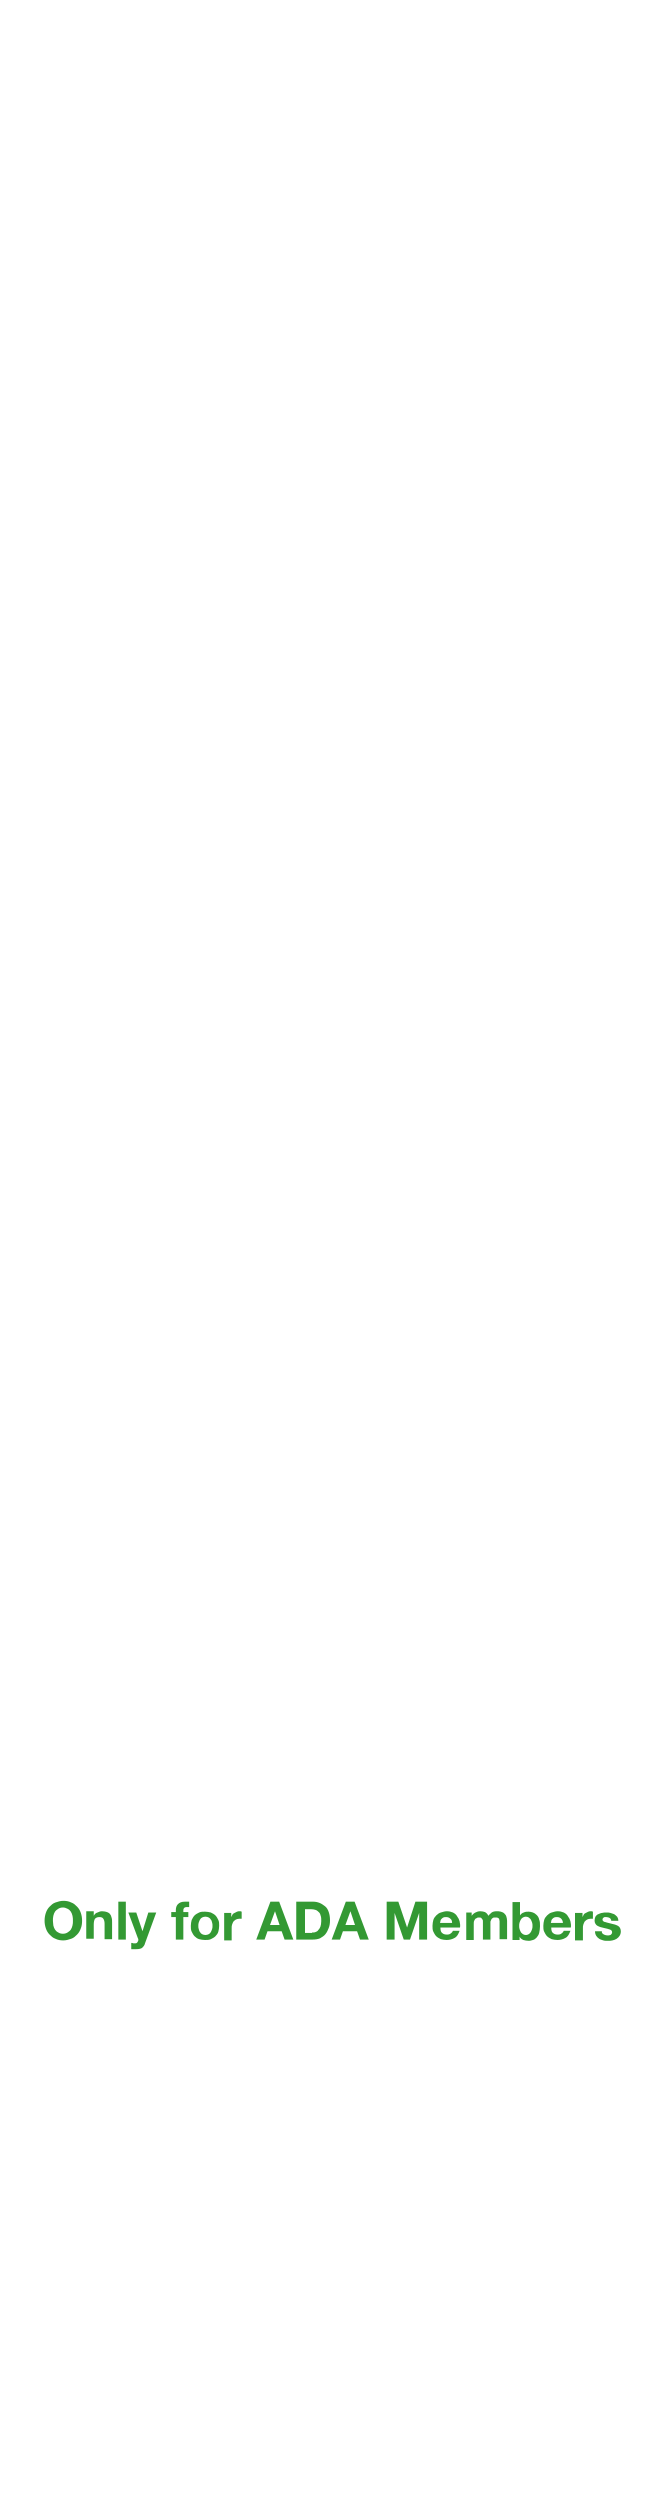
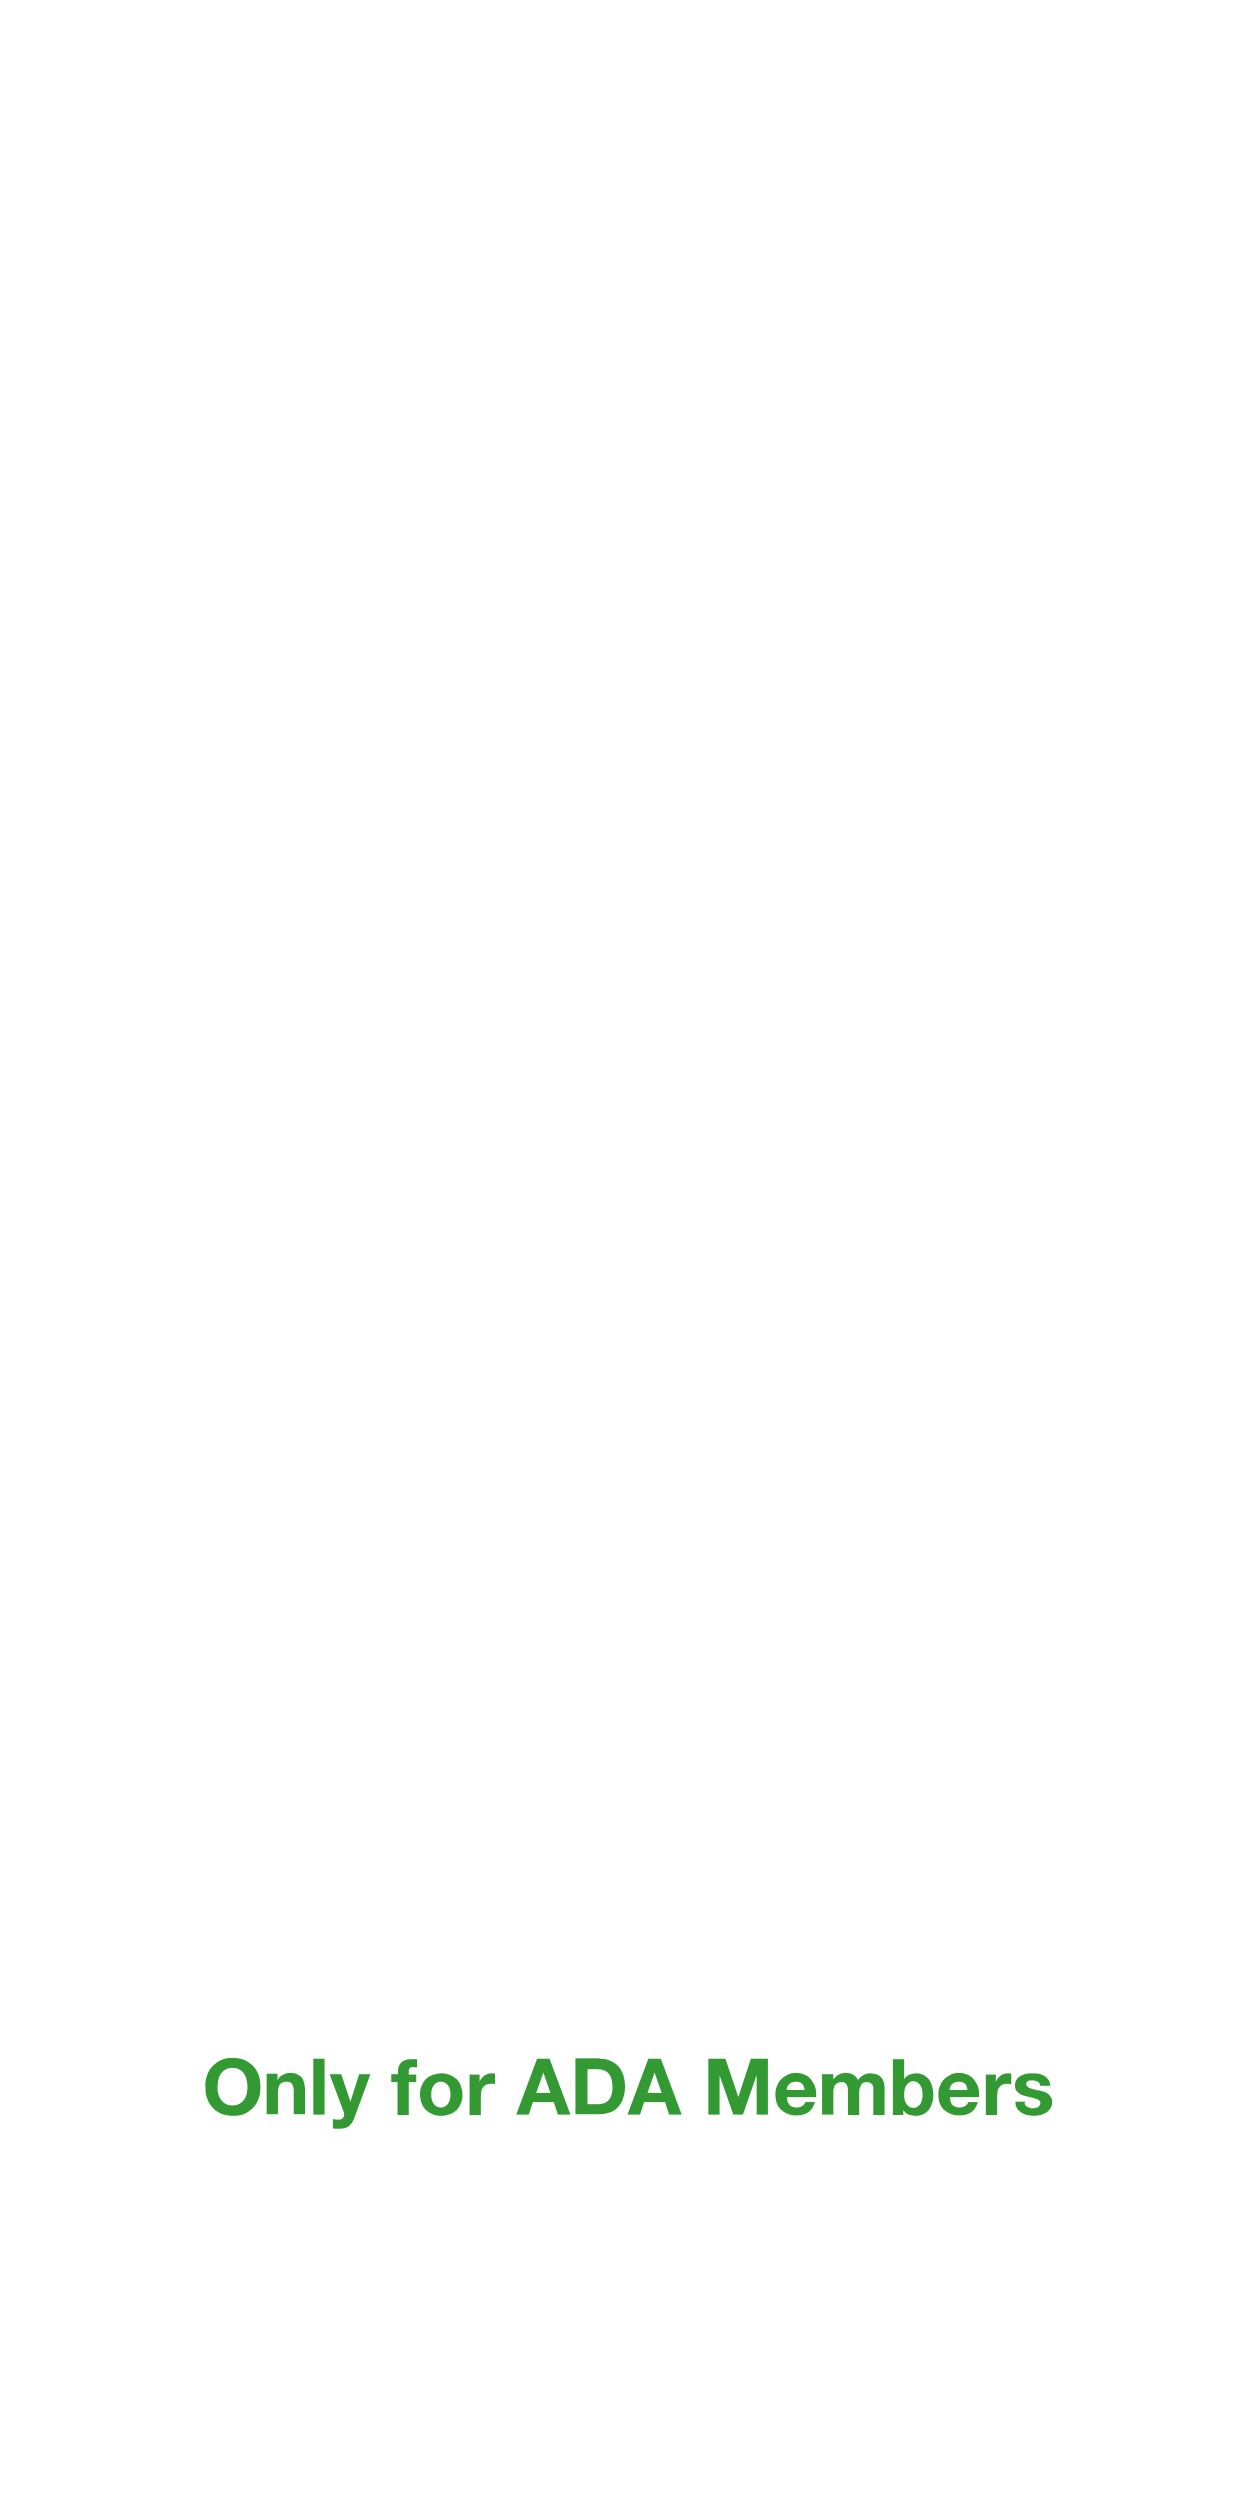
- <svg xmlns="http://www.w3.org/2000/svg" id="Layer_1" viewBox="0 0 160 600">
+ <svg xmlns="http://www.w3.org/2000/svg" id="Layer_1" viewBox="0 0 300 600">
  <style>.st0{fill:#393}</style>
-   <path class="st0" d="M11 459.1c.2-.6.5-1.1.9-1.5.4-.4.8-.8 1.4-1s1.2-.4 1.9-.4 1.3.1 1.9.4c.6.2 1 .6 1.4 1 .4.4.7.9.9 1.5.2.6.3 1.2.3 1.9s-.1 1.3-.3 1.8c-.2.6-.5 1.1-.9 1.5-.4.4-.8.8-1.4 1-.6.2-1.2.4-1.9.4s-1.3-.1-1.9-.4c-.6-.2-1-.6-1.4-1-.4-.4-.7-.9-.9-1.5-.2-.6-.3-1.2-.3-1.8 0-.7.1-1.3.3-1.9zm1.8 3c.1.4.2.7.4 1s.4.5.8.7c.3.2.7.3 1.1.3.4 0 .8-.1 1.1-.3s.6-.4.8-.7c.2-.3.3-.6.4-1 .1-.4.1-.7.1-1.1 0-.4 0-.8-.1-1.2-.1-.4-.2-.7-.4-1-.2-.3-.4-.5-.8-.7s-.7-.3-1.1-.3c-.4 0-.8.1-1.1.3-.3.2-.6.4-.8.7-.2.3-.3.6-.4 1-.1.4-.1.8-.1 1.2 0 .4.1.8.1 1.1zM22.5 458.9v.9c.2-.4.5-.7.9-.8.4-.2.7-.3 1.1-.3.5 0 .9.1 1.2.2.3.1.6.3.7.5.2.2.3.5.4.9.1.3.1.7.1 1.1v4h-1.8v-3.7c0-.5-.1-.9-.3-1.2-.2-.3-.5-.4-.9-.4-.5 0-.8.1-1.1.4-.2.3-.3.8-.3 1.4v3.4h-1.8v-6.6h1.8zM30.2 456.4v9.1h-1.8v-9.1h1.8zM34.1 467.5c-.3.2-.8.3-1.4.3h-1.2v-1.5c.2 0 .3 0 .5.1h.5c.2 0 .4-.1.5-.3.1-.2.2-.3.2-.5 0-.1 0-.3-.1-.4l-2.3-6.2h1.9l1.5 4.5 1.4-4.5h1.9l-2.7 7.4c-.1.5-.4.8-.7 1.1zM41.1 460.1v-1.2h1.1v-.5c0-.6.2-1.1.5-1.4.4-.4.9-.6 1.7-.6h1v1.3h-.7c-.2 0-.4.1-.5.2s-.2.3-.2.6v.4h1.2v1.2H44v5.4h-1.8v-5.4h-1.1zM46 460.8c.2-.4.4-.8.7-1.1.3-.3.7-.5 1.1-.7.4-.2.9-.2 1.4-.2s1 .1 1.4.2c.4.2.8.4 1.1.7s.5.7.7 1.1c.2.4.2.9.2 1.4 0 .5-.1 1-.2 1.4s-.4.8-.7 1.1-.7.5-1.1.7c-.4.2-.9.2-1.4.2s-1-.1-1.4-.2-.8-.4-1.1-.7c-.3-.3-.5-.7-.7-1.1s-.2-.9-.2-1.4c0-.5.1-1 .2-1.4zm1.7 2.2c.1.2.1.5.3.7.1.2.3.4.5.5.2.1.5.2.8.2s.6-.1.8-.2c.2-.1.4-.3.5-.5.1-.2.2-.4.3-.7s.1-.5.1-.8 0-.5-.1-.8c-.1-.3-.1-.5-.3-.7-.1-.2-.3-.4-.5-.5-.2-.1-.5-.2-.8-.2s-.6.1-.8.2c-.2.1-.4.3-.5.5-.1.2-.2.4-.3.7-.1.3-.1.5-.1.8s0 .5.1.8zM55.5 458.9v1.2l.3-.6c.1-.2.3-.3.5-.4l.6-.3c.2-.1.4-.1.7-.1.1 0 .2 0 .4.1v1.7h-.6c-.3 0-.6.1-.8.2-.2.1-.4.3-.6.5-.1.2-.2.4-.3.7-.1.3-.1.5-.1.8v3h-1.8v-6.6h1.7zM67 456.4l3.4 9.1h-2.1l-.7-2h-3.4l-.7 2h-2l3.4-9.1H67zm.1 5.6l-1.1-3.3-1.2 3.3h2.3zM75.1 456.4c.6 0 1.1.1 1.6.3.5.2.9.5 1.3.8s.7.8.9 1.4c.2.6.3 1.2.3 2 0 .7-.1 1.3-.3 1.8s-.4 1-.8 1.5c-.3.4-.8.7-1.3 1-.5.2-1.1.3-1.8.3h-3.9v-9.1h4zm-.2 7.4c.3 0 .6 0 .8-.1.3-.1.5-.2.7-.5.2-.2.4-.5.5-.8s.2-.8.2-1.3 0-.9-.1-1.2c-.1-.4-.2-.7-.4-.9s-.5-.5-.8-.6c-.3-.1-.7-.2-1.2-.2h-1.4v5.7h1.7zM85.1 456.4l3.4 9.1h-2.1l-.7-2h-3.4l-.7 2h-2l3.4-9.1h2.1zm.1 5.6l-1.1-3.3-1.2 3.3h2.3zM95.6 456.4l2.1 6.2 2-6.2h2.8v9.1h-1.9v-6.4l-2.2 6.4h-1.5l-2.2-6.4v6.4h-1.9v-9.1h2.8zM106.1 463.9c.3.3.7.4 1.2.4.4 0 .7-.1.9-.3.3-.2.4-.4.5-.6h1.6c-.3.8-.6 1.4-1.2 1.7-.5.3-1.2.5-1.9.5-.5 0-1-.1-1.4-.2-.4-.2-.8-.4-1.1-.7-.3-.3-.5-.7-.7-1.1-.2-.4-.2-.9-.2-1.4 0-.5.1-1 .2-1.4s.4-.8.7-1.1.7-.6 1.1-.7.9-.3 1.4-.3c.6 0 1 .1 1.5.3.4.2.8.5 1 .9.3.4.5.8.6 1.2.1.5.2 1 .1 1.5h-4.7c0 .6.1 1.1.4 1.3zm2-3.4c-.2-.2-.5-.4-1-.4-.3 0-.5 0-.7.1-.2.1-.3.2-.5.4-.1.1-.2.3-.2.5s-.1.3-.1.4h2.9c0-.4-.1-.8-.4-1zM113.2 458.9v.9c.2-.3.5-.6.9-.8s.7-.3 1.2-.3c.4 0 .8.1 1.1.2.3.2.6.4.8.9.2-.3.5-.5.8-.8.3-.2.7-.3 1.2-.3.3 0 .7 0 1 .1.3.1.6.2.8.4s.4.4.5.7c.1.3.2.7.2 1.1v4.4h-1.8v-3.7-.6c0-.2-.1-.4-.1-.5s-.2-.3-.3-.3c-.1-.1-.3-.1-.6-.1s-.5 0-.6.1c-.2.1-.3.2-.4.4-.1.2-.1.3-.2.5v4.3h-1.8v-3.7-.6c0-.2 0-.4-.1-.5s-.2-.3-.3-.4-.4-.1-.7-.1c-.1 0-.2 0-.3.1s-.3.1-.4.2c-.1.1-.2.3-.3.5-.1.2-.1.5-.1.8v3.8h-1.8V459h1.3zM124.8 456.4v3.3c.2-.3.5-.6.9-.7.4-.2.8-.2 1.2-.2.3 0 .7.1 1 .2s.6.3.9.6c.3.3.5.6.6 1.1.2.4.2 1 .2 1.6 0 .6-.1 1.1-.2 1.6s-.4.8-.6 1.1c-.3.3-.5.5-.9.6s-.6.2-1 .2c-.5 0-.9-.1-1.3-.2-.4-.2-.7-.4-.9-.8v.8H123v-9.1h1.8zm2.9 5c-.1-.3-.2-.5-.3-.7-.1-.2-.3-.3-.5-.5-.2-.1-.4-.2-.7-.2-.3 0-.5.1-.7.2-.2.1-.4.3-.5.5-.1.2-.2.4-.3.7-.1.3-.1.5-.1.8 0 .3 0 .5.1.8.1.3.2.5.3.7.1.2.3.3.5.5.2.1.4.2.7.2.3 0 .5-.1.7-.2.2-.1.3-.3.5-.5.1-.2.2-.4.3-.7.1-.3.1-.5.1-.8 0-.3 0-.5-.1-.8zM132.7 463.9c.3.3.7.4 1.2.4.4 0 .7-.1.9-.3.3-.2.4-.4.5-.6h1.6c-.3.8-.6 1.4-1.2 1.7-.5.3-1.2.5-1.9.5-.5 0-1-.1-1.4-.2-.4-.2-.8-.4-1.1-.7-.3-.3-.5-.7-.7-1.1-.2-.4-.2-.9-.2-1.4 0-.5.1-1 .2-1.4s.4-.8.7-1.1.7-.6 1.1-.7.9-.3 1.4-.3c.6 0 1 .1 1.5.3.4.2.8.5 1 .9.3.4.5.8.6 1.2.1.5.2 1 .1 1.5h-4.7c0 .6.1 1.1.4 1.3zm2-3.4c-.2-.2-.5-.4-1-.4-.3 0-.5 0-.7.1-.2.1-.3.2-.5.4-.1.1-.2.3-.2.5s-.1.3-.1.4h2.9c0-.4-.2-.8-.4-1zM139.8 458.9v1.2l.3-.6c.1-.2.3-.3.5-.4l.6-.3c.2-.1.4-.1.7-.1.1 0 .2 0 .4.1v1.7h-.6c-.3 0-.6.1-.8.2-.2.1-.4.3-.6.5-.1.2-.2.4-.3.7-.1.3-.1.5-.1.8v3H138v-6.6h1.8zM144.5 463.9c.1.1.2.3.3.3s.3.2.4.2c.2 0 .3.1.5.1h.4c.1 0 .3-.1.4-.1.1-.1.2-.1.3-.3.1-.1.1-.2.1-.4 0-.3-.2-.5-.5-.6s-.9-.3-1.5-.4c-.3-.1-.5-.1-.8-.2-.3-.1-.5-.2-.7-.3-.2-.1-.4-.3-.5-.5s-.2-.4-.2-.7c0-.4.1-.8.2-1 .2-.3.4-.5.7-.6s.6-.3.9-.3c.3-.1.7-.1 1-.1.4 0 .7 0 1 .1l.9.3c.3.2.5.4.7.6.2.3.3.6.3 1h-1.7c0-.3-.2-.6-.4-.7s-.5-.2-.8-.2h-.3c-.1 0-.2 0-.3.1s-.2.1-.2.2c-.1.1-.1.2-.1.3 0 .2.1.3.2.4.1.1.3.2.5.2.2.1.4.1.7.2s.5.1.8.2c.3.1.5.1.8.2s.5.2.7.3c.2.1.4.3.5.5.1.2.2.5.2.8 0 .4-.1.8-.3 1.1-.2.3-.4.5-.7.7-.3.2-.6.3-1 .4-.4.1-.7.1-1.1.1-.4 0-.8 0-1.1-.1s-.7-.2-1-.4c-.3-.2-.5-.4-.7-.7-.2-.3-.3-.7-.3-1.1h1.7c-.1.1-.1.2 0 .4z" />
+   <path class="st0" d="M49.7 498.1c.3-.9.7-1.6 1.3-2.2.6-.6 1.2-1.1 2.1-1.5.8-.4 1.7-.5 2.8-.5 1 0 2 .2 2.8.5.8.4 1.5.9 2.1 1.5.6.6 1 1.4 1.3 2.2.3.9.4 1.8.4 2.8 0 1-.1 1.9-.4 2.7-.3.8-.7 1.6-1.3 2.2-.6.6-1.2 1.1-2.1 1.5-.8.4-1.7.5-2.8.5-1 0-1.9-.2-2.8-.5-.8-.4-1.5-.8-2.1-1.5-.6-.6-1-1.4-1.3-2.2-.3-.8-.4-1.7-.4-2.7-.1-1 .1-2 .4-2.8zm2.7 4.4c.1.5.3 1 .6 1.4.3.4.7.8 1.1 1 .5.3 1 .4 1.7.4s1.2-.1 1.7-.4c.5-.3.8-.6 1.1-1s.5-.9.6-1.4.2-1.1.2-1.6c0-.6-.1-1.2-.2-1.7s-.3-1-.6-1.5c-.3-.4-.7-.8-1.1-1-.5-.3-1-.4-1.7-.4s-1.2.1-1.7.4c-.5.3-.8.6-1.1 1-.3.4-.5.9-.6 1.5s-.2 1.1-.2 1.7c0 .5 0 1.1.2 1.6zM66.6 497.8v1.3h.1c.3-.6.8-1 1.3-1.2.5-.3 1.1-.4 1.6-.4.7 0 1.3.1 1.7.3s.8.5 1.1.8.4.8.6 1.3c.1.5.2 1 .2 1.6v5.9h-2.7V502c0-.8-.1-1.4-.4-1.8s-.7-.6-1.3-.6c-.7 0-1.2.2-1.6.6-.3.4-.5 1.1-.5 2.1v5.1H64v-9.7h2.6zM77.9 494.1v13.4h-2.7v-13.4h2.7zM83.6 510.4c-.5.3-1.2.5-2.1.5h-.8c-.3 0-.5 0-.8-.1v-2.2c.2 0 .5 0 .8.1h.8c.3 0 .6-.2.8-.4.2-.2.3-.5.3-.8 0-.2 0-.4-.1-.6l-3.4-9.1h2.8l2.2 6.6 2.1-6.6h2.7l-4 10.9c-.4.8-.8 1.3-1.3 1.7zM93.9 499.6v-1.8h1.6v-.7c0-.9.3-1.6.8-2.1s1.3-.8 2.4-.8h1.4v2c-.3 0-.6-.1-1-.1s-.6.1-.8.3c-.2.2-.2.5-.2.9v.6h1.8v1.8h-1.8v7.9h-2.7v-7.9h-1.5zM101.2 500.6c.2-.6.6-1.2 1-1.6.4-.4 1-.8 1.6-1s1.3-.4 2.1-.4 1.4.1 2.1.4c.6.2 1.1.6 1.6 1 .4.4.8 1 1 1.6.2.6.4 1.3.4 2.1s-.1 1.5-.4 2.1c-.2.6-.6 1.2-1 1.6-.4.4-1 .8-1.6 1-.6.2-1.3.4-2.1.4s-1.4-.1-2.1-.4-1.1-.6-1.6-1c-.4-.4-.8-1-1-1.6-.2-.6-.4-1.3-.4-2.1s.1-1.5.4-2.1zm2.4 3.2c.1.4.2.7.4 1s.4.5.7.7.7.3 1.1.3.8-.1 1.1-.3c.3-.2.5-.4.7-.7s.3-.6.4-1c.1-.4.1-.7.1-1.1 0-.4 0-.8-.1-1.1-.1-.4-.2-.7-.4-1-.2-.3-.4-.5-.7-.7-.3-.2-.7-.3-1.1-.3s-.8.1-1.1.3-.5.4-.7.7c-.2.3-.3.6-.4 1-.1.4-.1.8-.1 1.1 0 .4 0 .7.1 1.1zM115.1 497.8v1.8c.1-.3.3-.6.5-.8.2-.3.5-.5.7-.7.3-.2.6-.3.9-.4.3-.1.6-.1 1-.1.2 0 .4 0 .6.1v2.5c-.1 0-.3 0-.4-.1h-.5c-.5 0-.9.1-1.2.2-.3.2-.6.4-.8.7-.2.3-.4.6-.4 1s-.1.8-.1 1.2v4.4h-2.7v-9.7h2.4zM131.9 494.1l5 13.4h-3l-1-3h-5l-1 3h-3l5-13.4h3zm.2 8.2l-1.7-4.9-1.7 4.9h3.4zM143.9 494.1c.9 0 1.7.1 2.4.4s1.4.7 1.9 1.2 1 1.2 1.3 2.1c.3.8.5 1.8.5 2.9 0 1-.1 1.9-.4 2.7-.2.8-.6 1.5-1.1 2.1-.5.6-1.1 1.1-1.9 1.4-.8.3-1.6.5-2.7.5h-5.8V494h5.8zm-.2 10.9c.4 0 .8-.1 1.2-.2.4-.1.8-.4 1.1-.7.3-.3.6-.7.7-1.2.2-.5.3-1.1.3-1.9 0-.7-.1-1.3-.2-1.8s-.3-1-.6-1.4-.7-.7-1.2-.9c-.5-.2-1.1-.3-1.8-.3H141v8.4h2.7zM158.6 494.1l5 13.4h-3l-1-3h-5l-1 3h-3l5-13.4h3zm.2 8.2l-1.7-4.9-1.7 4.9h3.4zM174.1 494.1l3.1 9.2 3-9.2h4.1v13.4h-2.7V498l-3.3 9.5H176l-3.3-9.4v9.4H170v-13.4h4.1zM189.5 505.2c.4.4 1 .6 1.7.6.5 0 1-.1 1.4-.4.4-.3.6-.6.7-.9h2.3c-.4 1.2-.9 2-1.7 2.5-.8.5-1.7.7-2.8.7-.8 0-1.4-.1-2.1-.4-.6-.2-1.1-.6-1.6-1-.4-.4-.8-1-1-1.6-.2-.6-.3-1.3-.3-2.1 0-.7.1-1.4.4-2 .2-.6.6-1.2 1-1.6s1-.8 1.6-1.1 1.3-.4 2-.4c.8 0 1.5.2 2.2.5.6.3 1.1.7 1.5 1.3s.7 1.1.9 1.8c.2.7.2 1.4.2 2.2h-7c0 .9.2 1.5.6 1.9zm3-5.1c-.3-.3-.8-.5-1.4-.5-.4 0-.8.1-1.1.2-.3.1-.5.3-.7.5-.2.2-.3.4-.4.7-.1.2-.1.4-.1.6h4.3c-.1-.7-.3-1.2-.6-1.5zM200 497.8v1.3c.3-.5.8-.9 1.3-1.2.5-.3 1.1-.4 1.7-.4.6 0 1.2.1 1.7.4.5.2.9.7 1.2 1.3.3-.4.7-.8 1.2-1.1.5-.3 1.1-.5 1.7-.5.5 0 1 .1 1.4.2.4.1.8.3 1.1.6.3.3.6.6.7 1.1.2.4.3 1 .3 1.6v6.5h-2.7V502v-.9c0-.3-.1-.5-.2-.7s-.3-.4-.5-.5c-.2-.1-.5-.2-.9-.2s-.7.1-.9.2-.4.3-.5.6c-.1.2-.2.5-.3.8s-.1.6-.1.9v5.4h-2.7v-5.4-.9c0-.3-.1-.5-.2-.8-.1-.2-.2-.4-.5-.6s-.5-.2-1-.2c-.1 0-.3 0-.5.1l-.6.3c-.2.2-.4.4-.5.7-.1.3-.2.7-.2 1.1v5.6h-2.7v-9.7h2.7zM217 494.1v4.9c.3-.5.8-.9 1.3-1.1.6-.2 1.1-.3 1.7-.3.5 0 1 .1 1.4.3.5.2.9.5 1.3.9s.7.9.9 1.6c.2.6.4 1.4.4 2.3 0 .9-.1 1.6-.4 2.3-.2.6-.5 1.2-.9 1.6-.4.4-.8.7-1.3.9-.5.2-1 .3-1.4.3-.7 0-1.3-.1-1.9-.3-.6-.2-1-.6-1.3-1.1v1.2h-2.5v-13.4h2.7zm4.3 7.4c-.1-.4-.2-.7-.4-1-.2-.3-.4-.5-.7-.7-.3-.2-.6-.3-1-.3s-.7.1-1 .3c-.3.2-.5.4-.7.7-.2.3-.3.6-.4 1-.1.4-.1.8-.1 1.2 0 .4 0 .8.1 1.2.1.4.2.7.4 1 .2.3.4.5.7.7.3.2.6.3 1 .3s.7-.1 1-.3c.3-.2.5-.4.7-.7.2-.3.3-.6.4-1 .1-.4.1-.8.1-1.2 0-.4 0-.8-.1-1.2zM228.6 505.2c.4.4 1 .6 1.7.6.5 0 1-.1 1.4-.4.4-.3.6-.6.7-.9h2.3c-.4 1.2-.9 2-1.7 2.5-.8.5-1.7.7-2.8.7-.8 0-1.4-.1-2.1-.4-.6-.2-1.1-.6-1.6-1-.4-.4-.8-1-1-1.6-.2-.6-.3-1.3-.3-2.1 0-.7.1-1.4.4-2 .2-.6.6-1.2 1-1.6s1-.8 1.6-1.1 1.3-.4 2-.4c.8 0 1.5.2 2.2.5.6.3 1.1.7 1.5 1.3s.7 1.1.9 1.8c.2.7.2 1.4.2 2.2h-7c0 .9.2 1.5.6 1.9zm3-5.1c-.3-.3-.8-.5-1.4-.5-.4 0-.8.1-1.1.2-.3.1-.5.3-.7.5-.2.2-.3.4-.4.7-.1.2-.1.4-.1.6h4.3c-.1-.7-.3-1.2-.6-1.5zM239 497.8v1.8c.1-.3.3-.6.5-.8.2-.3.5-.5.7-.7s.6-.3.9-.4c.3-.1.6-.1 1-.1.2 0 .4 0 .6.1v2.5c-.1 0-.3 0-.4-.1h-.5c-.5 0-.9.1-1.2.2s-.6.4-.8.7c-.2.3-.4.6-.4 1s-.1.8-.1 1.2v4.4h-2.7v-9.7h2.4zM246 505.1c.1.2.3.4.5.5l.6.3c.2.1.5.1.8.1.2 0 .4 0 .6-.1.2 0 .4-.1.6-.2.2-.1.3-.2.4-.4.1-.2.2-.4.2-.6 0-.4-.3-.7-.8-.9-.5-.2-1.3-.4-2.2-.6-.4-.1-.8-.2-1.1-.3-.4-.1-.7-.3-1-.5-.3-.2-.5-.4-.7-.7s-.3-.7-.3-1.1c0-.6.1-1.1.4-1.5.2-.4.6-.7 1-.9.4-.2.8-.4 1.3-.5.5-.1 1-.1 1.5-.1s1 0 1.5.1.9.3 1.3.5.7.6 1 .9c.3.4.4.9.5 1.5h-2.5c0-.5-.2-.9-.6-1-.3-.2-.8-.3-1.2-.3h-.5c-.2 0-.3.1-.5.1-.1.1-.3.2-.4.3s-.1.3-.1.5.1.4.3.6.4.3.7.4c.3.1.6.2 1 .3.4.1.7.2 1.1.2.4.1.8.2 1.1.3.4.1.7.3 1 .5.3.2.5.5.7.8.2.3.3.7.3 1.1 0 .6-.1 1.2-.4 1.6-.3.4-.6.8-1 1-.4.3-.9.4-1.4.6-.5.1-1.1.2-1.6.2-.6 0-1.1-.1-1.6-.2s-1-.3-1.4-.6c-.4-.3-.8-.6-1-1-.3-.4-.4-1-.4-1.6h2.5c-.4.2-.3.5-.2.7z" />
</svg>
